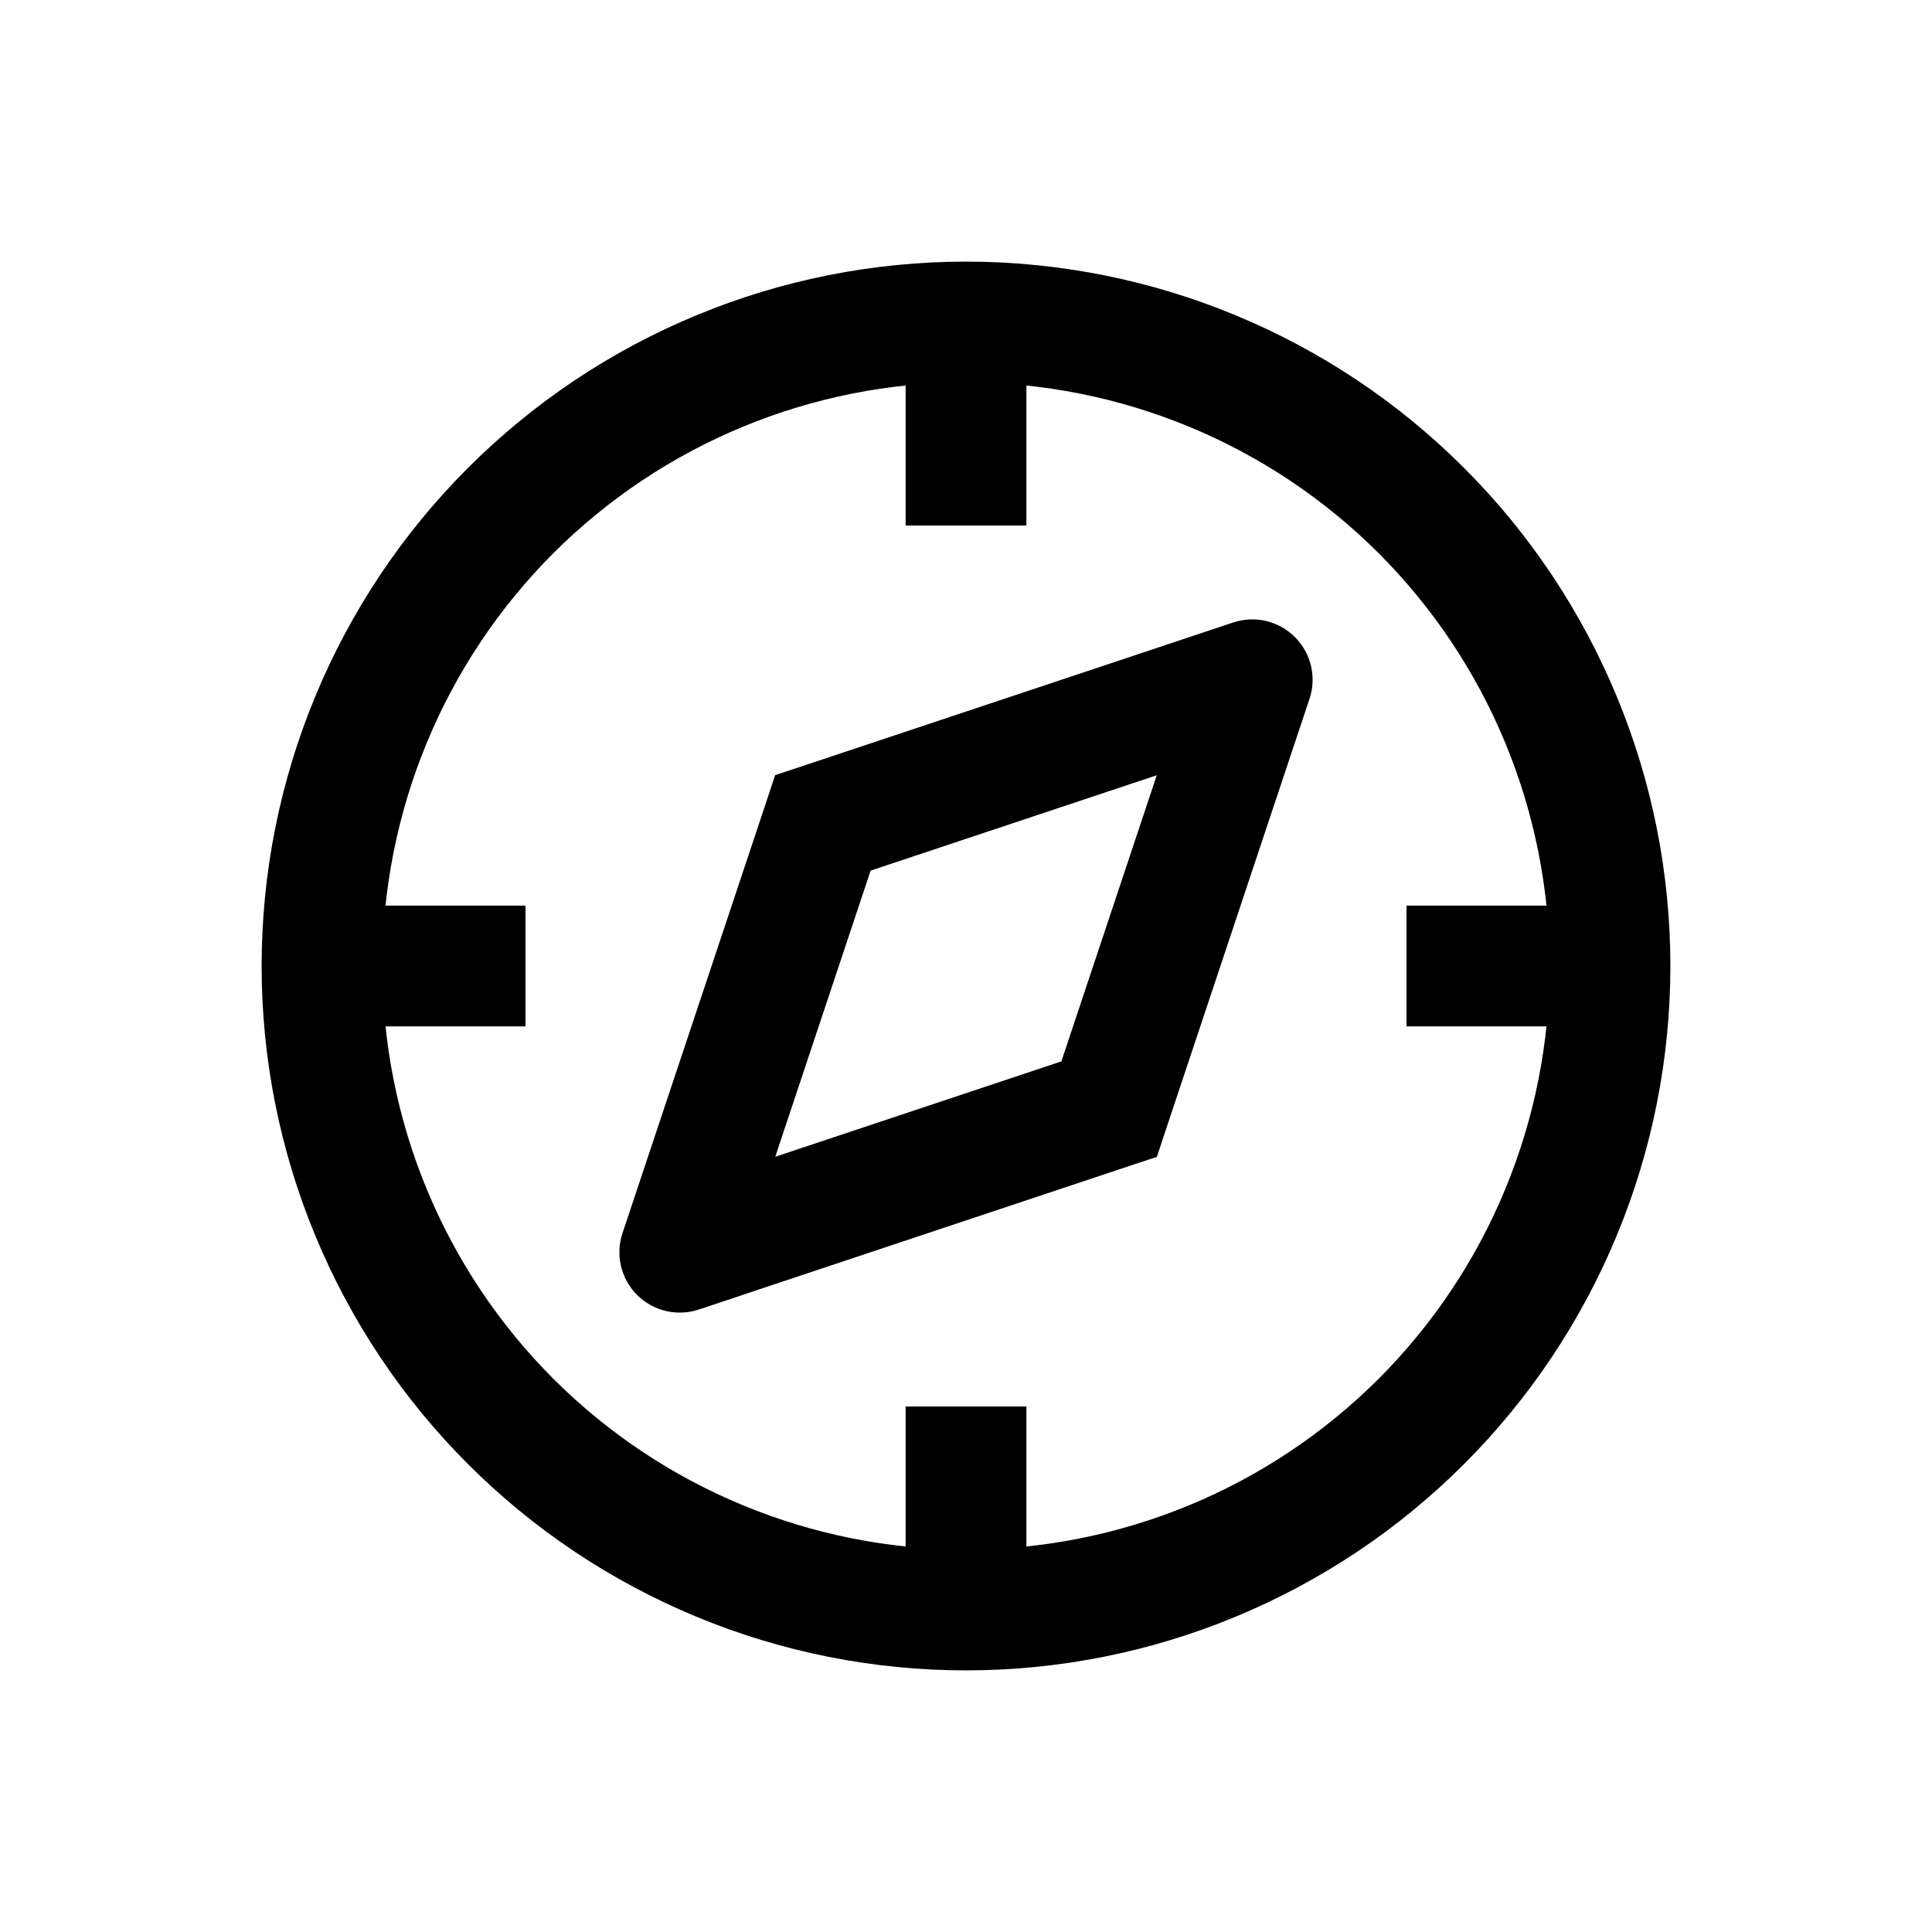
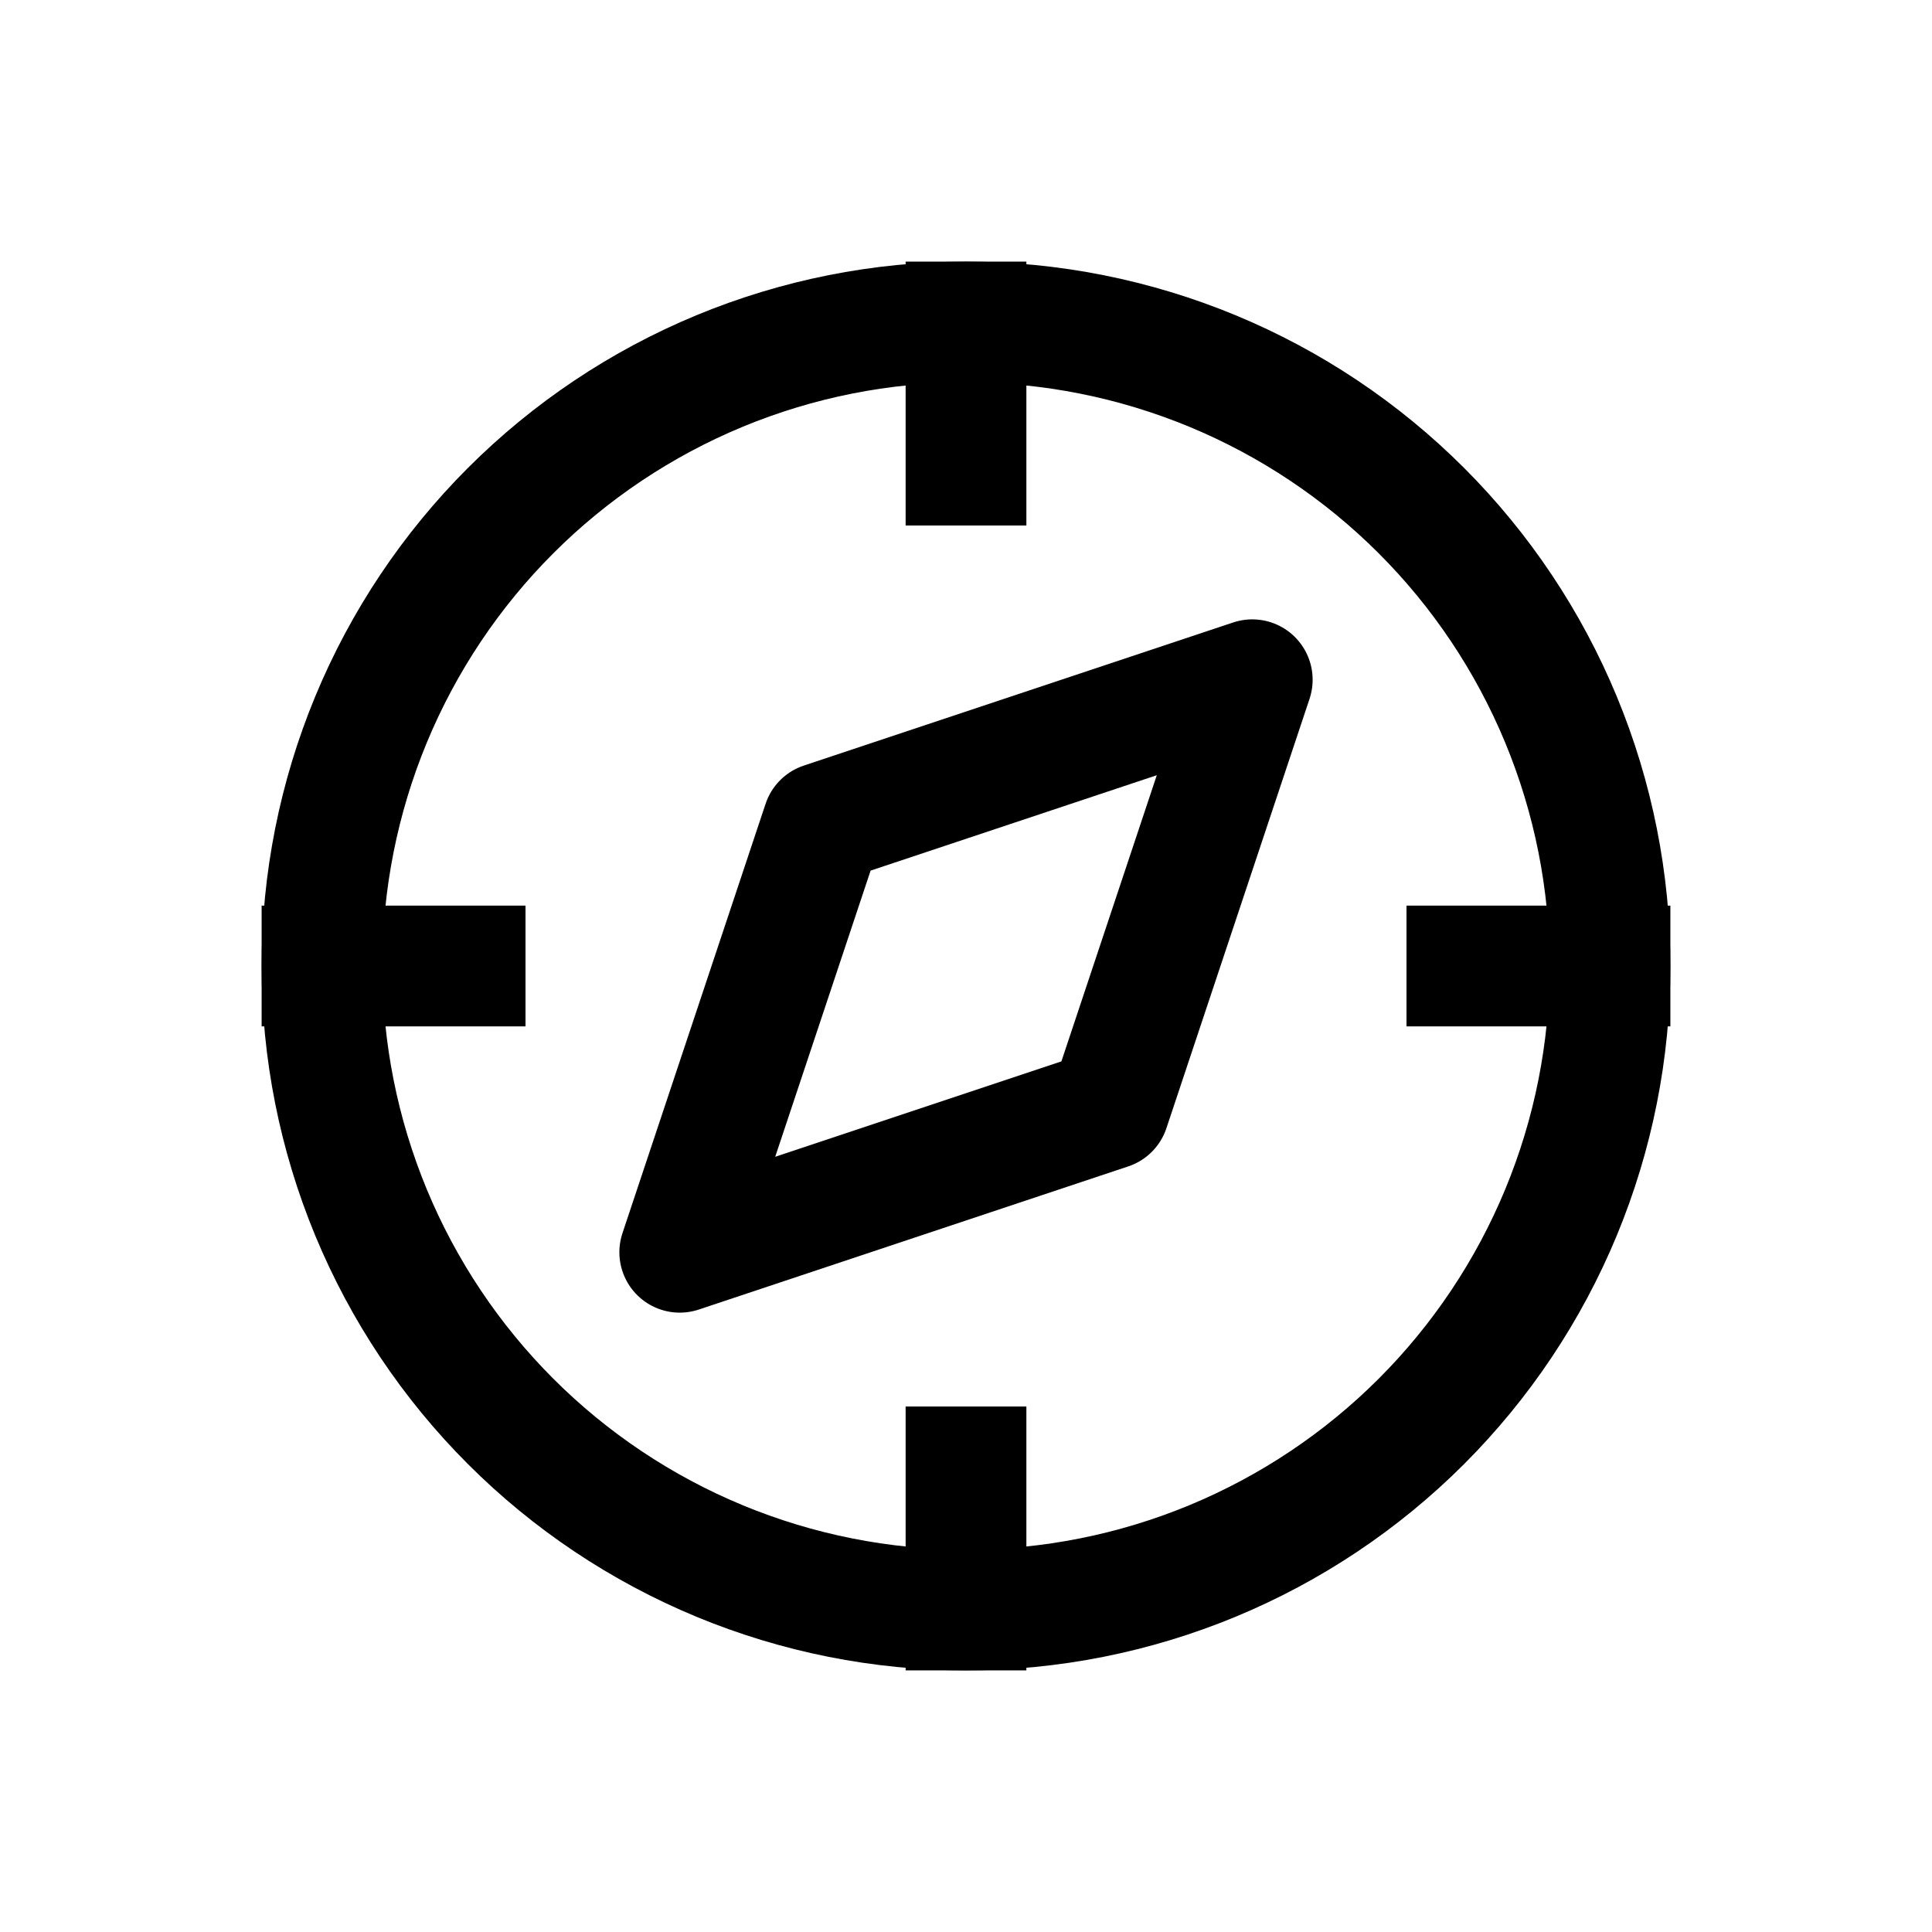
<svg xmlns="http://www.w3.org/2000/svg" width="24" height="24" viewBox="0 0 24 24" fill="none">
-   <path d="M8.444 15.556L7.733 15.318C7.643 15.588 7.713 15.885 7.914 16.086C8.115 16.287 8.412 16.357 8.682 16.267L8.444 15.556ZM10.222 10.222L9.985 9.511L9.629 9.629L9.511 9.985L10.222 10.222ZM15.556 8.444L16.267 8.682C16.357 8.412 16.287 8.115 16.086 7.914C15.885 7.713 15.588 7.643 15.318 7.733L15.556 8.444ZM13.778 13.778L14.015 14.489L14.371 14.371L14.489 14.015L13.778 13.778ZM12 4V3.25V4ZM11.25 5.778V6.528H12.75V5.778H12H11.25ZM12.75 18.222V17.472H11.25V18.222H12H12.75ZM5.778 12.75H6.528V11.25H5.778V12V12.75ZM18.222 11.25H17.472V12.75H18.222V12V11.25ZM8.444 15.556L9.156 15.793L10.934 10.459L10.222 10.222L9.511 9.985L7.733 15.318L8.444 15.556ZM10.222 10.222L10.459 10.934L15.793 9.156L15.556 8.444L15.318 7.733L9.985 9.511L10.222 10.222ZM15.556 8.444L14.844 8.207L13.066 13.541L13.778 13.778L14.489 14.015L16.267 8.682L15.556 8.444ZM13.778 13.778L13.541 13.066L8.207 14.844L8.444 15.556L8.682 16.267L14.015 14.489L13.778 13.778ZM4 12H3.25C3.25 13.149 3.476 14.287 3.916 15.348L4.609 15.062L5.302 14.774C4.938 13.895 4.75 12.952 4.75 12H4ZM4.609 15.062L3.916 15.348C4.356 16.41 5 17.375 5.813 18.187L6.343 17.657L6.873 17.127C6.2 16.453 5.666 15.654 5.302 14.774L4.609 15.062ZM6.343 17.657L5.813 18.187C6.625 19 7.59 19.644 8.652 20.084L8.939 19.391L9.226 18.698C8.346 18.334 7.547 17.8 6.873 17.127L6.343 17.657ZM8.939 19.391L8.652 20.084C9.713 20.524 10.851 20.75 12 20.75V20V19.25C11.048 19.25 10.105 19.062 9.226 18.698L8.939 19.391ZM12 20V20.75C13.149 20.75 14.287 20.524 15.348 20.084L15.062 19.391L14.774 18.698C13.895 19.062 12.952 19.25 12 19.25V20ZM15.062 19.391L15.348 20.084C16.41 19.644 17.375 19 18.187 18.187L17.657 17.657L17.127 17.127C16.453 17.8 15.654 18.334 14.774 18.698L15.062 19.391ZM17.657 17.657L18.187 18.187C19 17.375 19.644 16.41 20.084 15.348L19.391 15.062L18.698 14.774C18.334 15.654 17.8 16.453 17.127 17.127L17.657 17.657ZM19.391 15.062L20.084 15.348C20.524 14.287 20.75 13.149 20.75 12H20H19.25C19.25 12.952 19.062 13.895 18.698 14.774L19.391 15.062ZM20 12H20.75C20.75 10.851 20.524 9.713 20.084 8.652L19.391 8.939L18.698 9.226C19.062 10.105 19.25 11.048 19.25 12H20ZM19.391 8.939L20.084 8.652C19.644 7.59 19 6.625 18.187 5.813L17.657 6.343L17.127 6.873C17.8 7.547 18.334 8.346 18.698 9.226L19.391 8.939ZM17.657 6.343L18.187 5.813C17.375 5 16.41 4.356 15.348 3.916L15.062 4.609L14.774 5.302C15.654 5.666 16.453 6.2 17.127 6.873L17.657 6.343ZM15.062 4.609L15.348 3.916C14.287 3.476 13.149 3.25 12 3.25V4V4.75C12.952 4.75 13.895 4.938 14.774 5.302L15.062 4.609ZM12 4V3.25C10.851 3.25 9.713 3.476 8.652 3.916L8.939 4.609L9.226 5.302C10.105 4.938 11.048 4.75 12 4.75V4ZM8.939 4.609L8.652 3.916C7.59 4.356 6.625 5 5.813 5.813L6.343 6.343L6.873 6.873C7.547 6.2 8.346 5.666 9.226 5.302L8.939 4.609ZM6.343 6.343L5.813 5.813C5 6.625 4.356 7.59 3.916 8.652L4.609 8.939L5.302 9.226C5.666 8.346 6.2 7.547 6.873 6.873L6.343 6.343ZM4.609 8.939L3.916 8.652C3.476 9.713 3.25 10.851 3.25 12H4H4.75C4.75 11.048 4.938 10.105 5.302 9.226L4.609 8.939ZM12 4H11.25V5.778H12H12.75V4H12ZM12 18.222H11.25V20H12H12.75V18.222H12ZM4 12V12.75H5.778V12V11.25H4V12ZM18.222 12V12.75H20V12V11.25H18.222V12Z" fill="black" />
+   <path d="M12 20C10.949 20 9.909 19.793 8.938 19.391C7.968 18.989 7.086 18.4 6.343 17.657C5.6 16.914 5.011 16.032 4.609 15.062C4.207 14.091 4 13.051 4 12M20 12C20 13.051 19.793 14.091 19.391 15.062C18.989 16.032 18.4 16.914 17.657 17.657C16.914 18.4 16.032 18.989 15.062 19.391C14.091 19.793 13.051 20 12 20M12 4C13.051 4 14.091 4.207 15.062 4.609C16.032 5.011 16.914 5.6 17.657 6.343C18.4 7.086 18.989 7.968 19.391 8.938C19.793 9.909 20 10.949 20 12M4 12C4 10.949 4.207 9.909 4.609 8.938C5.011 7.968 5.6 7.086 6.343 6.343C7.086 5.6 7.968 5.011 8.938 4.609C9.909 4.207 10.949 4 12 4M10.222 10.222L8.444 15.556L13.778 13.778L15.556 8.444L10.222 10.222Z" stroke="black" stroke-width="1.5" stroke-linejoin="round" />
+   <path d="M12 5.778L12 4M12 20L12 18.222M5.778 12L4 12M20 12L18.222 12" stroke="black" stroke-width="1.5" stroke-linecap="square" stroke-linejoin="round" />
</svg>
